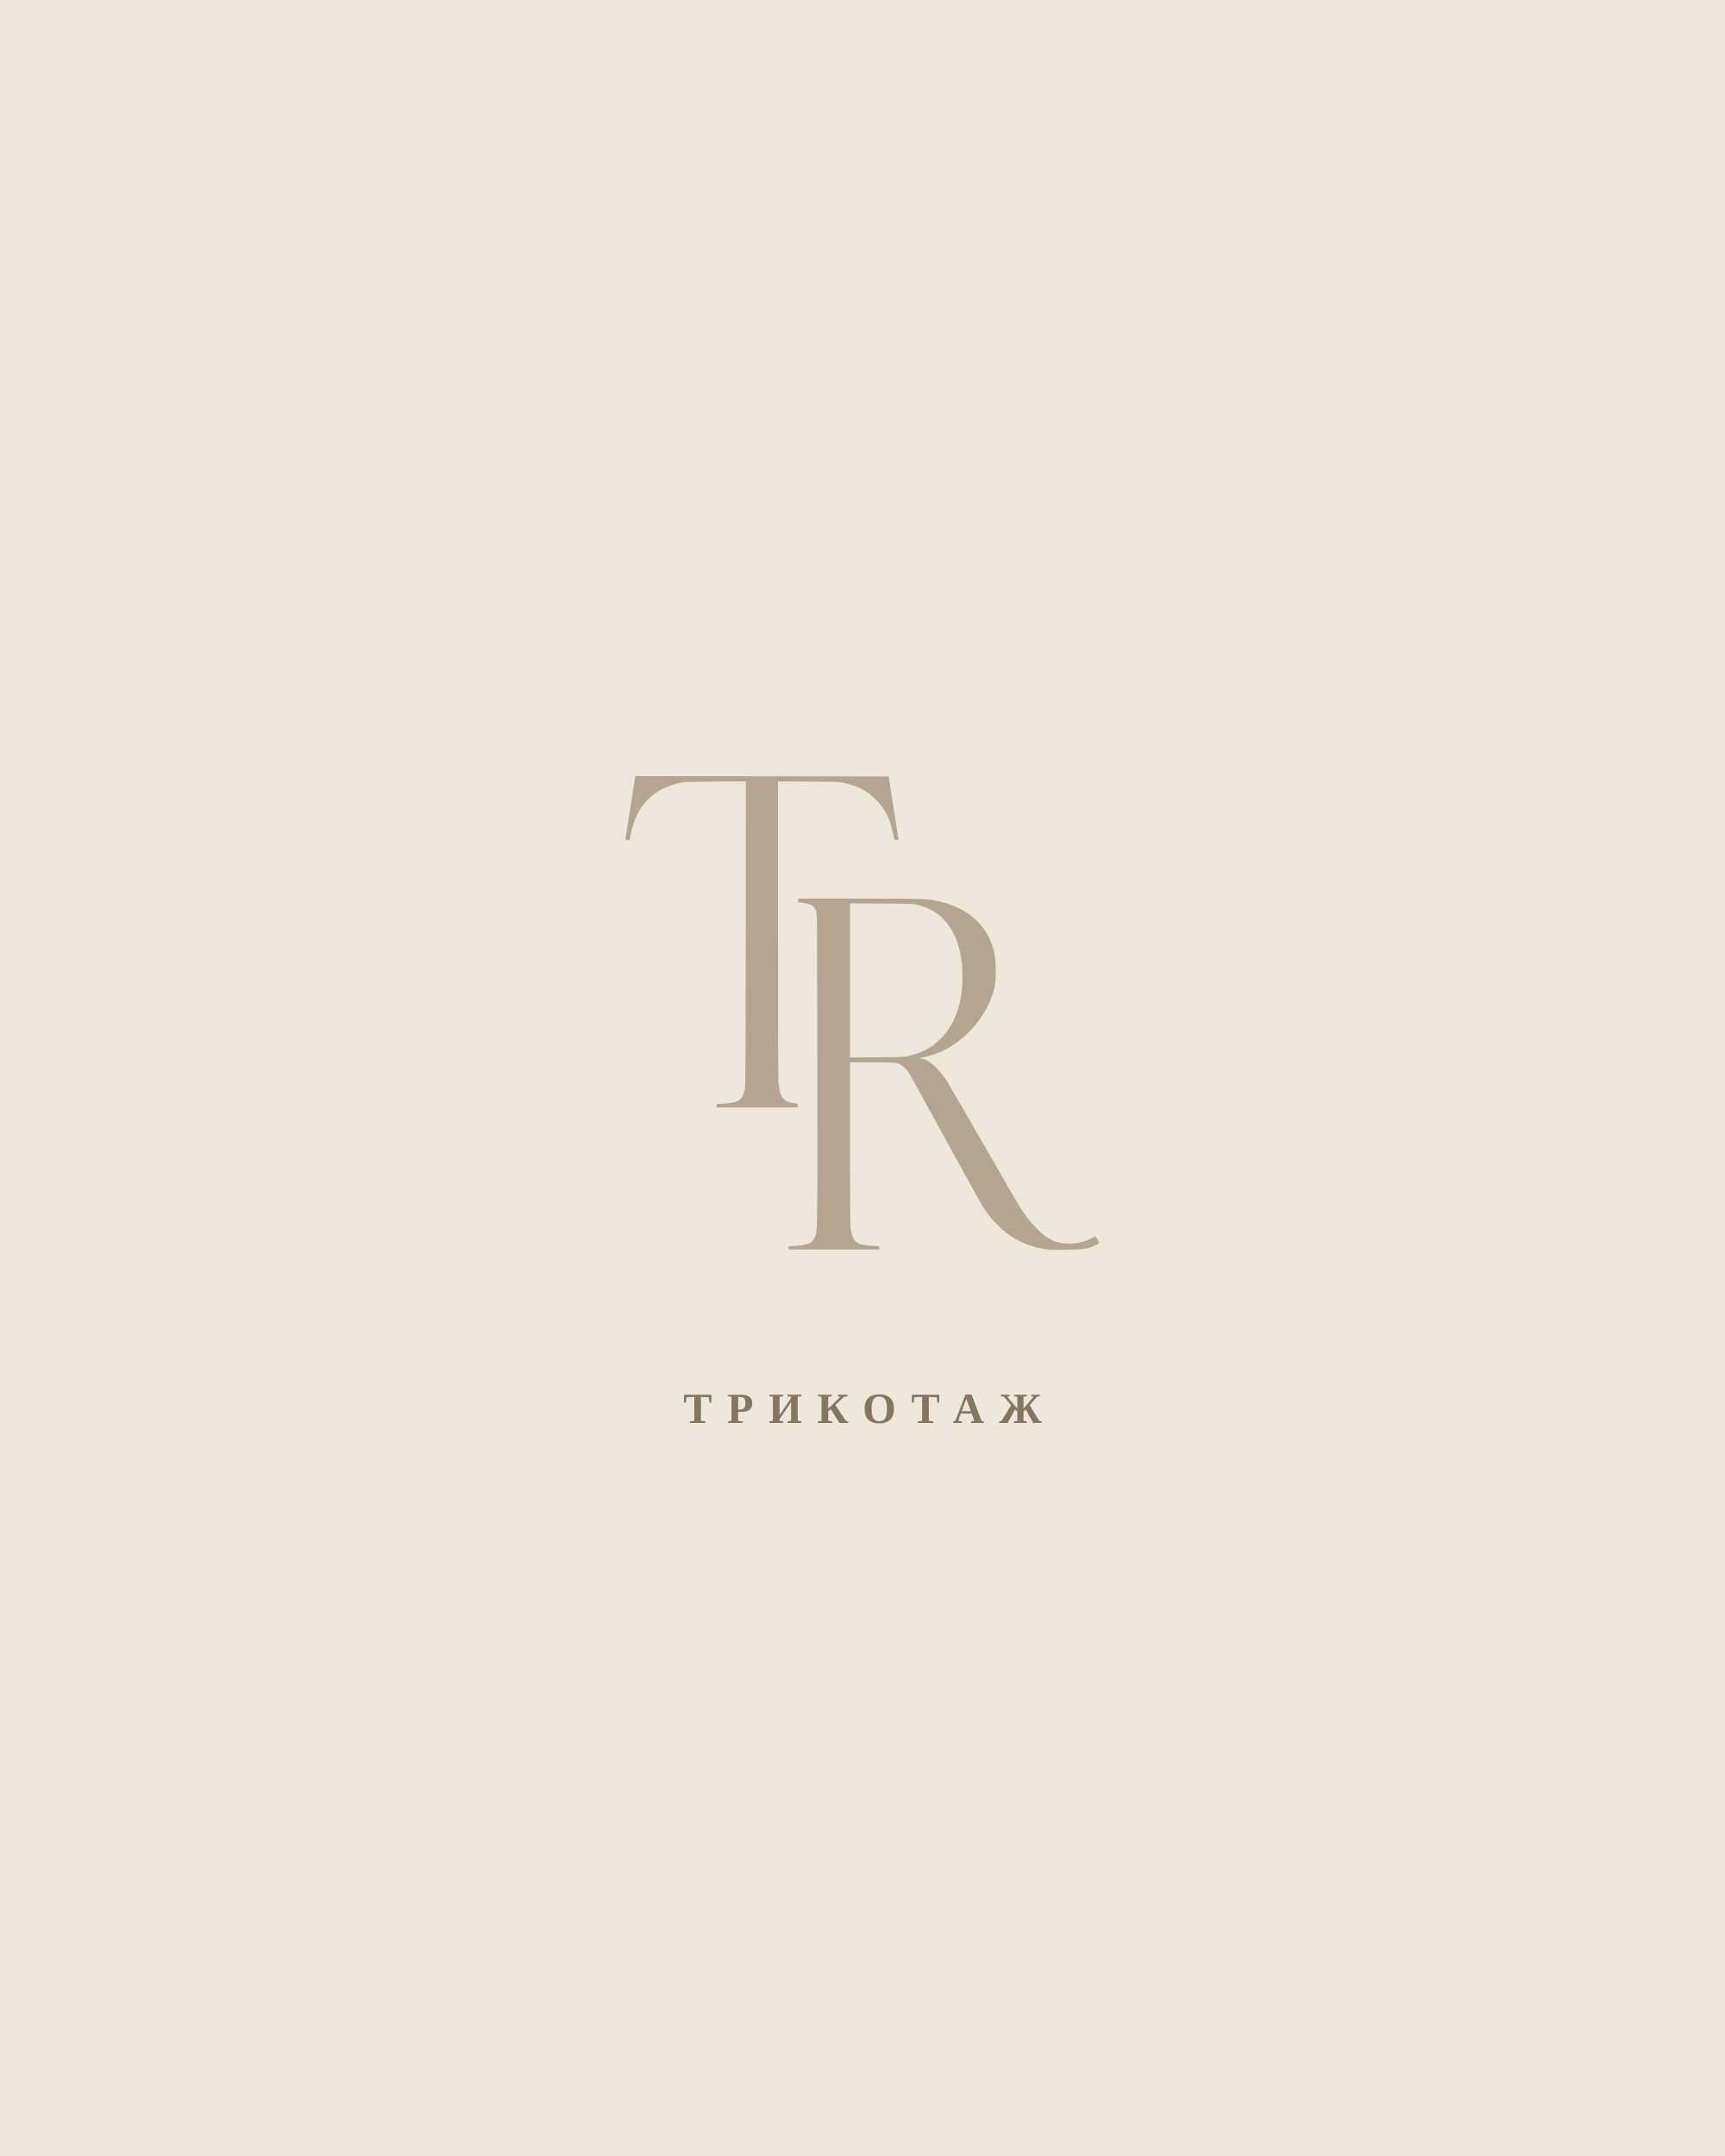
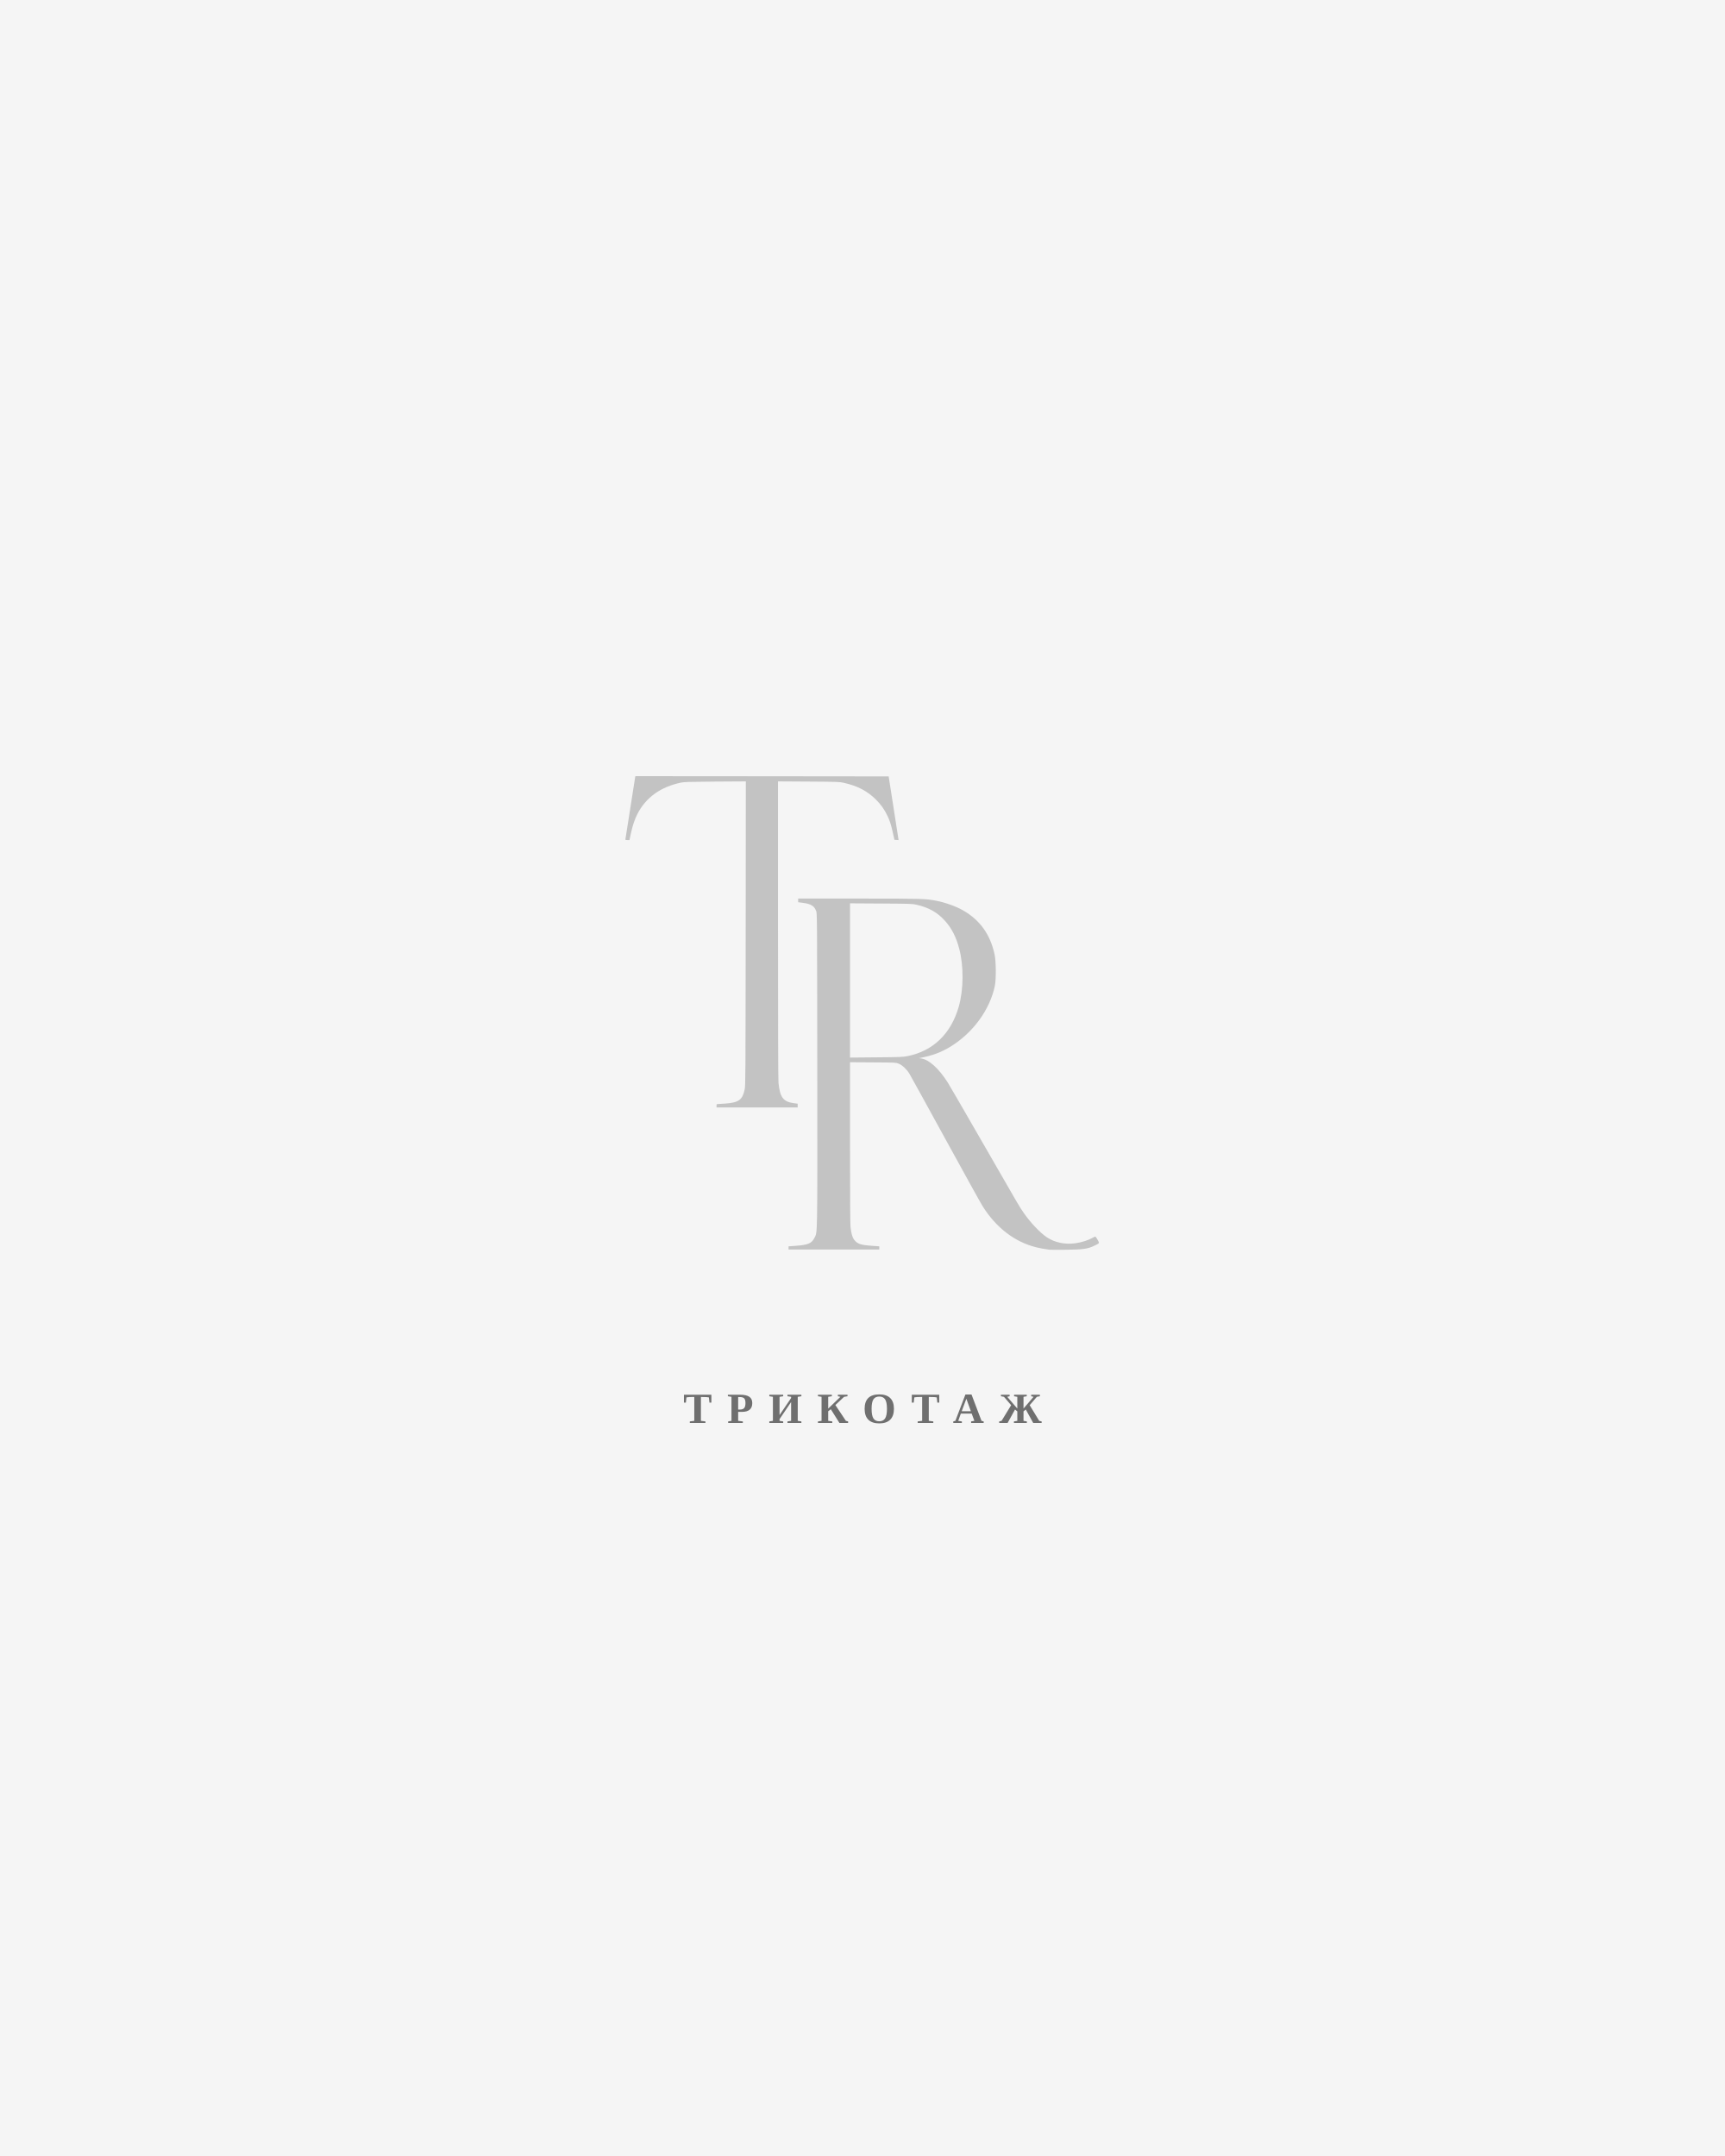
<svg xmlns="http://www.w3.org/2000/svg" viewBox="0 0 800 1000">
-   <rect width="800" height="1000" fill="#EEE7DC" />
-   <path fill="#857054" opacity="0.55" transform="translate(290 360) scale(0.22267)" d="M883.5 986.4C869.9 984.5 864.2 983.5 855.5 981.3C810.9 970.2 772.3 940.5 744.2 895.8C740.9 890.7 706.2 828 667 756.5C627.9 685 593.8 623.3 591.4 619.3C585.7 610.1 576.8 601.9 569.3 598.8C563.6 596.5 563.1 596.5 515.8 596.2L468 595.9L468 762.7C468 865.9 468.4 932.9 469 938.5C470.5 952.3 472.8 960.6 476.4 965.3C483.2 974.3 489.9 976.6 512.8 978.2L529 979.4L529 982.7L529 986L434.5 986L340 986L340 982.7L340 979.4L355.8 978.2C380.4 976.5 388.4 973 393.9 961.8C400.4 948.6 400.1 967.9 399.8 610C399.5 290.8 399.5 286.4 397.5 281C393.6 270.3 386.6 266 369.3 263.8L360 262.6L360 258.8L360 255L486.8 255C619.5 255 625.1 255.2 647.5 259.5C666.5 263.2 688.9 271.2 703.5 279.6C738.9 299.9 760.3 330 769.2 371.8C772.2 386.3 772.5 422.4 769.7 436.5C759.4 487 723.1 536.2 675.1 564.7C656.7 575.6 639.1 582.1 615.5 586.6L611.5 587.3L616.5 588.1C632.9 590.7 652.6 608.6 671.5 638C674.2 642.1 707.1 699 744.8 764.5C820.9 896.9 821 897.1 829.3 909C844.3 930.5 863.7 951 878.1 960.6C894.7 971.6 915.7 976 937.7 972.9C950.6 971.1 964.7 966.6 973.7 961.4C976 960.1 978.3 959 978.9 959C979.4 959 981.6 961.9 983.6 965.6C987.8 973.1 987.9 972.7 978.5 977.3C963.2 984.8 955.1 986 918 986.5C900.7 986.7 885.1 986.6 883.5 986.4ZM190 686.5C190 683.5 190.3 683 192.2 683C193.5 683 200.6 682.5 208.1 682C236.3 680 244.2 674.2 248.7 652C250.3 644.1 250.4 622.4 250.7 327.2L251 10.9L187.8 11.3C134.6 11.7 123.2 12 116.6 13.3C73.8 22.1 42.8 44.3 25.2 78.8C19.4 90.2 15.2 102.6 11.4 120.3L8.7 133L4.3 133C-0 133 -0.1 132.9 0.4 130.2C0.7 128.7 5.2 99.8 10.5 66C15.7 32.2 20.2 3.5 20.5 2.2L21 -0L284.8 0.2L548.5 0.5L558.1 62C563.4 95.8 568.1 125.7 568.4 128.3L569.1 133.1L564.8 132.8L560.5 132.5L557.3 118C553.4 100.6 551 93.2 545.9 82.5C539.8 69.6 532.5 59.2 522.1 48.9C504.2 31 483.8 20.3 454.8 13.8C446 11.8 442 11.7 381.8 11.3L318 10.9L318 319.3C318 519.5 318.4 631.4 319 638.1C322.1 670 329 678.6 353.2 681.5L359 682.2L359 686.1L359 690L274.5 690L190 690L190 686.5ZM587.5 583.2C641.2 572.6 678.6 536.3 694.6 479.7C704.6 444.1 705 396.2 695.6 360C689.2 335.2 679.8 316.9 665.8 301.3C649.9 283.7 632.1 273.6 606.5 267.8C598 265.8 593.6 265.7 532.8 265.3L468 264.9L468 425.5L468 586.2L522.8 585.7C572.2 585.3 578.5 585 587.5 583.2Z" />
-   <text x="400" y="660" text-anchor="middle" font-family="Georgia, 'Times New Roman', serif" font-size="20" font-weight="600" letter-spacing="7" fill="#6B5940" opacity="0.8">ТРИКОТАЖ</text>
+   <rect width="800" height="1000" fill="#F5F5F5" />
+   <path fill="#111111" opacity="0.22" transform="translate(290 360) scale(0.22267)" d="M883.5 986.4C869.9 984.5 864.2 983.5 855.5 981.3C810.9 970.2 772.3 940.5 744.2 895.8C740.9 890.7 706.2 828 667 756.5C627.9 685 593.8 623.3 591.4 619.3C585.7 610.1 576.8 601.9 569.3 598.8C563.6 596.5 563.1 596.5 515.8 596.2L468 595.9L468 762.7C468 865.9 468.4 932.9 469 938.5C470.5 952.3 472.8 960.6 476.4 965.3C483.2 974.3 489.9 976.6 512.8 978.2L529 979.4L529 982.7L529 986L434.5 986L340 986L340 982.7L340 979.4L355.8 978.2C380.4 976.5 388.4 973 393.9 961.8C400.4 948.6 400.1 967.9 399.8 610C399.5 290.8 399.5 286.4 397.5 281C393.6 270.3 386.6 266 369.3 263.8L360 262.6L360 258.8L360 255L486.8 255C619.5 255 625.1 255.2 647.5 259.5C666.5 263.2 688.9 271.2 703.5 279.6C738.9 299.9 760.3 330 769.2 371.8C772.2 386.3 772.5 422.4 769.7 436.5C759.4 487 723.1 536.2 675.1 564.7C656.7 575.6 639.1 582.1 615.5 586.6L611.5 587.3L616.5 588.1C632.9 590.7 652.6 608.6 671.5 638C674.2 642.1 707.1 699 744.8 764.5C820.9 896.9 821 897.1 829.3 909C844.3 930.5 863.7 951 878.1 960.6C894.7 971.6 915.7 976 937.7 972.9C950.6 971.1 964.7 966.6 973.7 961.4C976 960.1 978.3 959 978.9 959C979.4 959 981.6 961.9 983.6 965.6C987.8 973.1 987.9 972.7 978.5 977.3C963.2 984.8 955.1 986 918 986.5C900.7 986.7 885.1 986.6 883.5 986.4ZM190 686.5C190 683.5 190.3 683 192.2 683C193.5 683 200.6 682.5 208.1 682C236.3 680 244.2 674.2 248.7 652C250.3 644.1 250.4 622.4 250.7 327.2L251 10.9L187.8 11.3C134.6 11.7 123.2 12 116.6 13.3C73.8 22.1 42.8 44.3 25.2 78.8C19.4 90.2 15.2 102.6 11.4 120.3L8.7 133L4.3 133C-0 133 -0.1 132.9 0.4 130.2C0.7 128.7 5.2 99.8 10.5 66C15.7 32.2 20.2 3.5 20.5 2.2L21 -0L284.8 0.2L548.5 0.5L558.1 62C563.4 95.8 568.1 125.7 568.4 128.3L569.1 133.1L564.8 132.8L560.5 132.5L557.3 118C553.4 100.6 551 93.2 545.9 82.5C539.8 69.6 532.5 59.2 522.1 48.9C504.2 31 483.8 20.3 454.8 13.8C446 11.8 442 11.7 381.8 11.3L318 10.9L318 319.3C318 519.5 318.4 631.4 319 638.1C322.1 670 329 678.6 353.2 681.5L359 682.2L359 686.1L359 690L274.5 690L190 690L190 686.5ZM587.5 583.2C641.2 572.6 678.6 536.3 694.6 479.7C704.6 444.1 705 396.2 695.6 360C689.2 335.2 679.8 316.9 665.8 301.3C649.9 283.7 632.1 273.6 606.5 267.8C598 265.8 593.6 265.7 532.8 265.3L468 264.9L468 425.5L468 586.2L522.8 585.7C572.2 585.3 578.5 585 587.5 583.2Z" />
+   <text x="400" y="660" text-anchor="middle" font-family="Georgia, 'Times New Roman', serif" font-size="20" font-weight="600" letter-spacing="7" fill="#6F6F6F" opacity="1">ТРИКОТАЖ</text>
</svg>
